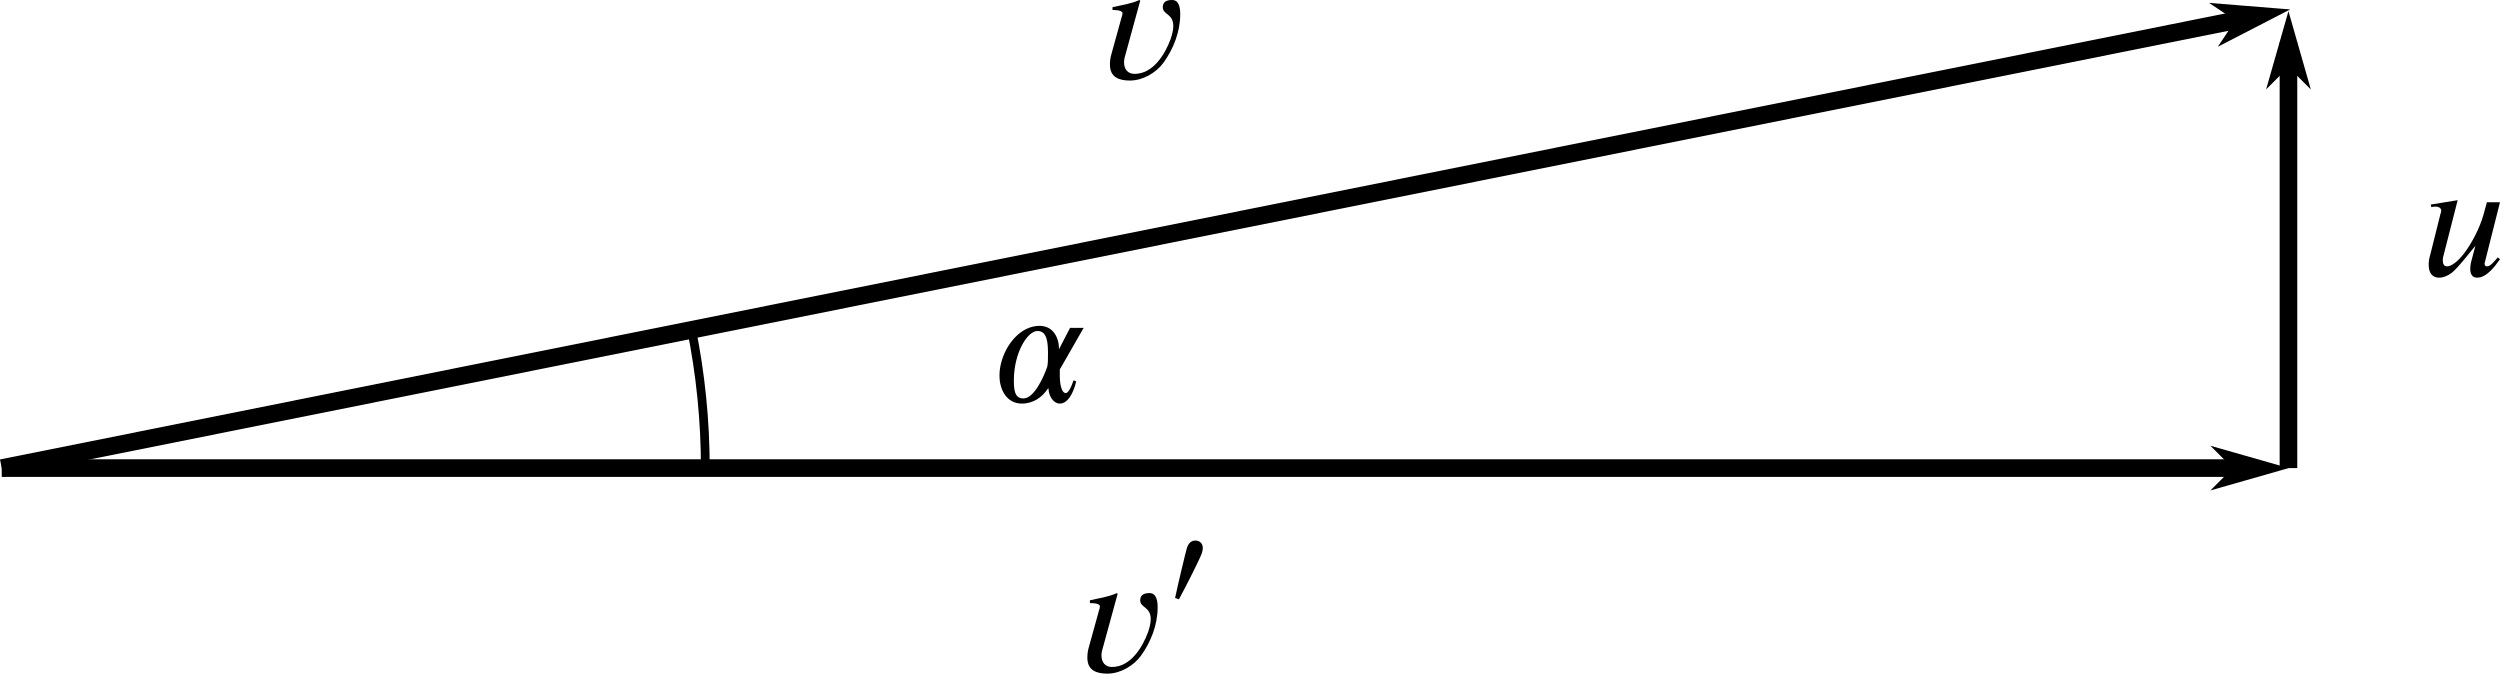
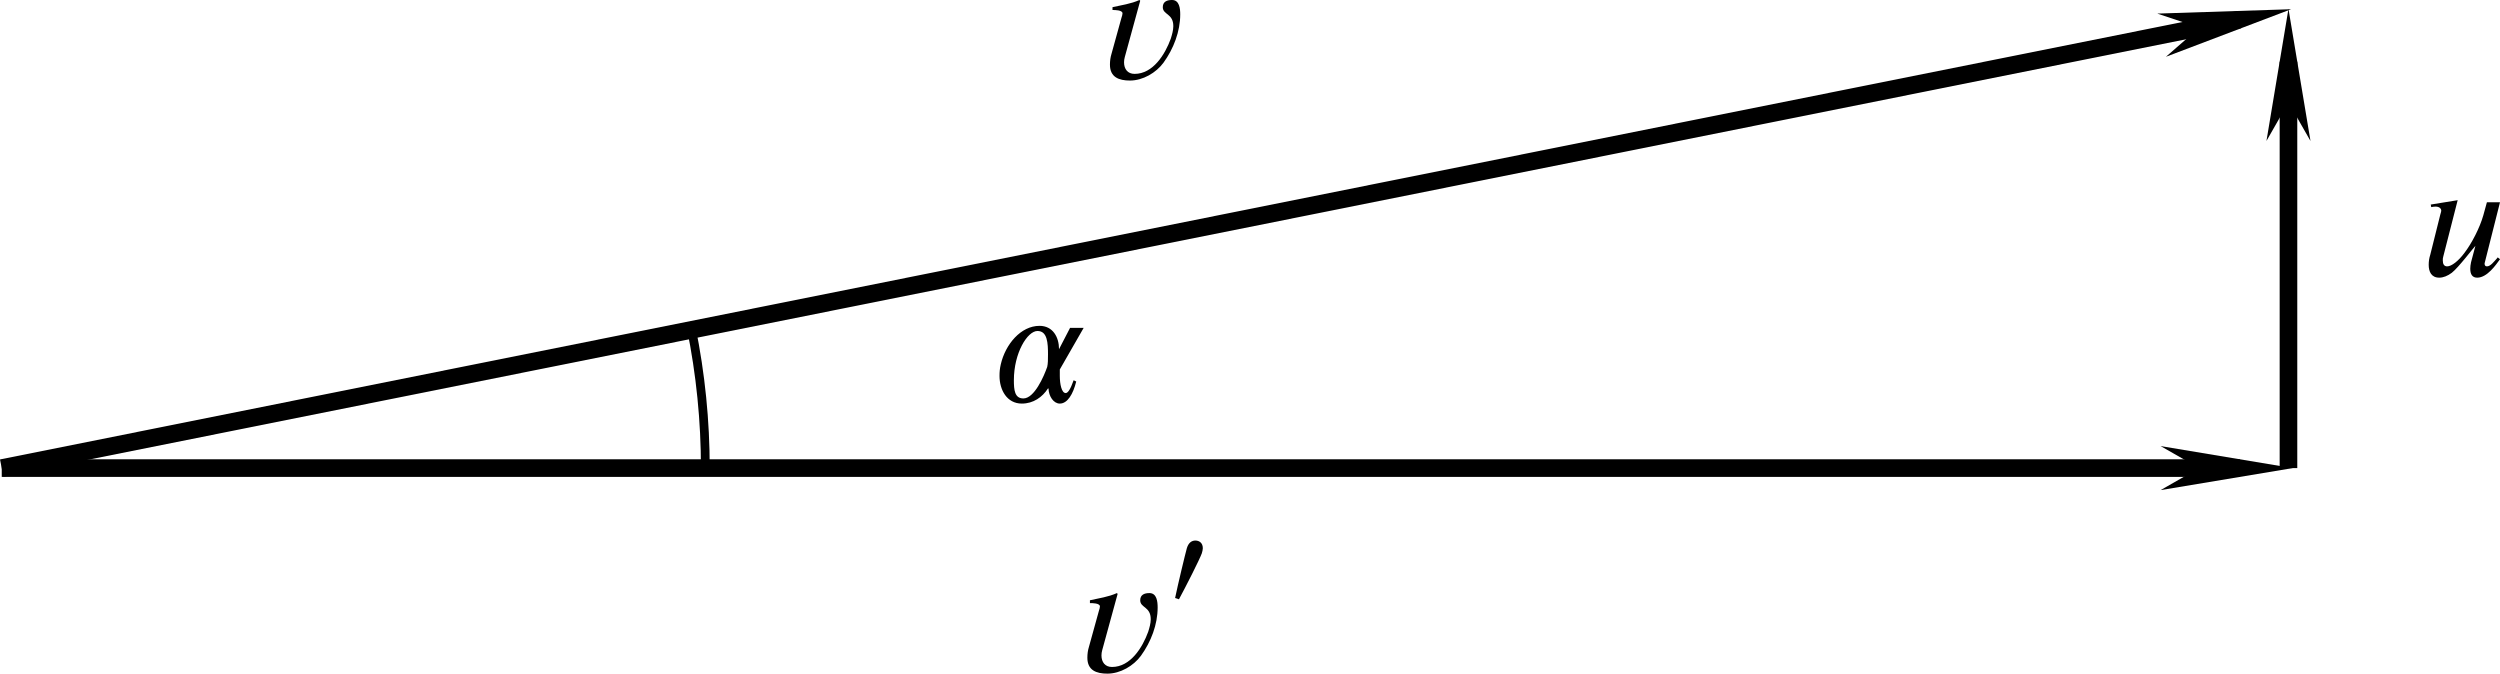
<svg xmlns="http://www.w3.org/2000/svg" width="37.604mm" height="10.133mm" viewBox="0 0 37.604 10.133" version="1.1" id="svg2564">
  <defs id="defs2561">
-     <marker style="overflow:visible;" id="Arrow1Send" refX="0.0" refY="0.0" orient="auto">
-       <path transform="scale(0.2) rotate(180) translate(6,0)" style="fill-rule:evenodd;fill:context-stroke;stroke:context-stroke;stroke-width:1.0pt;" d="M 0.0,0.0 L 5.0,-5.0 L -12.5,0.0 L 5.0,5.0 L 0.0,0.0 z " id="path2747" />
+     <marker style="overflow:visible" id="Arrow1Send" refX="0" refY="0" orient="auto">
+       <path transform="matrix(-0.2,0,0,-0.2,-1.2,0)" style="fill:context-stroke;fill-rule:evenodd;stroke:context-stroke;stroke-width:1pt" d="M 0,0 5,-5 -12.5,0 5,5 Z" id="path2747" />
    </marker>
    <marker style="overflow:visible" id="Arrow1Send-2" refX="0" refY="0" orient="auto">
      <path transform="matrix(-0.2,0,0,-0.2,-1.2,0)" style="fill:context-stroke;fill-rule:evenodd;stroke:context-stroke;stroke-width:1pt" d="M 0,0 5,-5 -12.5,0 5,5 Z" id="path2747-2" />
    </marker>
+     <marker markerWidth="12" markerHeight="4" refX="3" refY="2" orient="auto" id="marker2640">
+       <path style="fill:#000000;stroke-width:0px" d="M 12,0 0,2 12,4 8.5,2 12,0" id="path2439" />
+     </marker>
+     <marker markerWidth="12" markerHeight="4" refX="9" refY="2" orient="auto" id="marker2649">
+       <path style="fill:#000000;stroke-width:0px" d="M 0,0 12,2 0,4 3.5,2 0,0" id="path2434" />
+     </marker>
+     <marker markerWidth="7.5" markerHeight="2.5" refX="3" refY="1.25" orient="auto" id="marker2622">
+       <path style="fill:#000000;stroke-width:0px" d="M 7.5,0 0,1.25 7.5,2.5 5.312,1.25 7.5,0" id="path2424" />
+     </marker>
+     <marker markerWidth="7.5" markerHeight="2.5" refX="4.5" refY="1.25" orient="auto" id="marker2631">
+       <path style="fill:#000000;stroke-width:0px" d="M 0,0 7.5,1.25 0,2.5 2.188,1.25 0,0" id="path2429" />
+     </marker>
  </defs>
-   <g id="layer1" transform="translate(-121.5509,-140.4711)">
-     <path style="fill:none;stroke:#000000;stroke-width:0.265px;stroke-linecap:butt;stroke-linejoin:miter;stroke-opacity:1;marker-end:url(#Arrow1Send)" d="m 121.577,147.512 h 33.926" id="path1263" />
-     <path style="fill:none;stroke:#000000;stroke-width:0.265px;stroke-linecap:butt;stroke-linejoin:miter;stroke-opacity:1;marker-end:url(#Arrow1Send)" d="m 155.973,147.512 v -6.4" id="path1458" />
-     <path style="fill:none;stroke:#000000;stroke-width:0.265px;stroke-linecap:butt;stroke-linejoin:miter;stroke-opacity:1;marker-end:url(#Arrow1Send)" d="m 121.577,147.512 33.958,-6.806" id="path1460" />
+   <g id="layer1" transform="translate(-121.5508,-140.4711)">
+     <path style="fill:none;stroke:#000000;stroke-width:0.265;stroke-linecap:butt;stroke-linejoin:miter;stroke-miterlimit:4;stroke-dasharray:none;stroke-opacity:1;marker-end:url(#marker2631)" d="m 121.577,147.512 h 33.665" id="path1263" />
+     <path style="fill:none;stroke:#000000;stroke-width:0.265;stroke-linecap:butt;stroke-linejoin:miter;stroke-miterlimit:4;stroke-dasharray:none;stroke-opacity:1;marker-end:url(#marker2631)" d="M 155.973,147.512 V 141.399" id="path1458" />
+     <path style="fill:none;stroke:#000000;stroke-width:0.265;stroke-linecap:butt;stroke-linejoin:miter;stroke-miterlimit:4;stroke-dasharray:none;stroke-opacity:1;marker-end:url(#marker2631)" d="m 121.577,147.512 33.657,-6.746" id="path1460" />
    <g style="fill:#000000;fill-opacity:1" id="id-2602a889-4b7d-4911-8fad-ee348191118c" transform="matrix(0.2469438,0,0,0.2469438,99.84196,108.3801)">
      <g transform="translate(154.768,134.765)" id="g1874">
        <path style="stroke:none;stroke-width:0" d="M 2.594,-4.766 2.547,-4.812 C 2.031,-4.578 1.453,-4.5 0.906,-4.375 v 0.172 c 0.141,0 0.609,0 0.609,0.203 0,0.078 -0.031,0.172 -0.062,0.266 L 0.844,-1.531 C 0.781,-1.328 0.75,-1.109 0.75,-0.875 0.75,-0.109 1.297,0.094 1.969,0.094 2.75,0.094 3.562,-0.375 4.016,-1 4.625,-1.844 5.031,-2.891 5.031,-3.938 c 0,-0.344 -0.047,-0.875 -0.5,-0.875 -0.297,0 -0.562,0.094 -0.562,0.438 0,0.469 0.641,0.375 0.641,1.156 0,0.25 -0.078,0.516 -0.156,0.766 C 4.109,-1.5 3.375,-0.312 2.25,-0.312 c -0.422,0 -0.641,-0.297 -0.641,-0.703 0,-0.109 0.016,-0.219 0.047,-0.328 z m 0,0" id="id-a4f89975-fc67-40f9-9f38-533ad9a8266c" />
      </g>
    </g>
    <g style="fill:#000000;fill-opacity:1" id="id-a9e7eab3-ee63-418c-b0f2-1ffd186a7501" transform="matrix(0.2469438,0,0,0.2469438,117.8258,111.345)">
      <g transform="translate(162.706,134.765)" id="g1878">
        <path style="stroke:none;stroke-width:0" d="M 4.656,-4.5 H 3.859 l -0.219,0.797 C 3.422,-2.938 2.938,-2 2.484,-1.406 2.125,-0.922 1.703,-0.594 1.438,-0.594 c -0.188,0 -0.266,-0.141 -0.266,-0.359 0,-0.094 0,-0.156 0.031,-0.25 l 0.875,-3.422 -1.641,0.266 0.031,0.156 c 0.062,-0.016 0.188,-0.031 0.266,-0.031 0.234,0 0.344,0.125 0.344,0.25 0,0.031 -0.016,0.094 -0.062,0.25 l -0.609,2.438 c -0.062,0.188 -0.094,0.391 -0.094,0.609 0,0.406 0.156,0.781 0.641,0.781 0.25,0 0.516,-0.109 0.766,-0.297 0.406,-0.312 1.359,-1.578 1.438,-1.641 l -0.266,1 c -0.031,0.125 -0.047,0.297 -0.047,0.391 0,0.344 0.125,0.547 0.422,0.547 0.609,0 1.141,-0.781 1.391,-1.125 L 4.516,-1.141 4.469,-1.078 C 4.281,-0.875 4.078,-0.594 3.859,-0.594 c -0.094,0 -0.141,-0.062 -0.141,-0.156 0,-0.031 0,-0.047 0.016,-0.094 z m 0,0" id="id-d5ae93d0-659d-4527-9b4a-3c51271a2bb3" />
      </g>
    </g>
    <g id="g2084" transform="matrix(0.2645833,0,0,0.2645833,118.8696,29.48695)">
      <g style="fill:#000000;fill-opacity:1" id="id-0b81204e-3631-4765-8497-7734ce1de676" transform="matrix(0.933331,0,0,0.933331,-87.70307,331.8964)">
        <g transform="translate(170.308,134.765)" id="g1882">
          <path style="stroke:none;stroke-width:0" d="M 2.594,-4.766 2.547,-4.812 C 2.031,-4.578 1.453,-4.5 0.906,-4.375 v 0.172 c 0.141,0 0.609,0 0.609,0.203 0,0.078 -0.031,0.172 -0.062,0.266 L 0.844,-1.531 C 0.781,-1.328 0.75,-1.109 0.75,-0.875 0.75,-0.109 1.297,0.094 1.969,0.094 2.75,0.094 3.562,-0.375 4.016,-1 4.625,-1.844 5.031,-2.891 5.031,-3.938 c 0,-0.344 -0.047,-0.875 -0.5,-0.875 -0.297,0 -0.562,0.094 -0.562,0.438 0,0.469 0.641,0.375 0.641,1.156 0,0.25 -0.078,0.516 -0.156,0.766 C 4.109,-1.5 3.375,-0.312 2.25,-0.312 c -0.422,0 -0.641,-0.297 -0.641,-0.703 0,-0.109 0.016,-0.219 0.047,-0.328 z m 0,0" id="id-ce028a7b-61ad-46c1-b70b-3a49d6939678" />
        </g>
      </g>
      <g style="fill:#000000;fill-opacity:1" id="id-3f98aaec-8701-4b45-b320-2ef828636d7b" transform="matrix(0.933331,0,0,0.933331,-87.70307,331.8964)">
        <g transform="translate(175.621,130.564)" id="g1886">
          <path style="stroke:none;stroke-width:0" d="m 1.016,-0.234 c 0.406,-0.75 1.25,-2.406 1.391,-2.797 0.031,-0.078 0.062,-0.25 0.062,-0.312 C 2.469,-3.672 2.25,-3.812 2.016,-3.812 1.812,-3.812 1.609,-3.703 1.5,-3.359 1.391,-2.969 0.953,-1.141 0.781,-0.312 Z m 0,0" id="id-13caafd0-4ae5-4f48-974b-08ae611fa038" />
        </g>
      </g>
    </g>
    <g style="fill:#000000;fill-opacity:1" id="id-a4b14921-cd33-4514-b77c-dd1f4184683a" transform="matrix(0.2469438,0,0,0.2469438,82.0966,113.2351)">
      <g transform="translate(220.229,134.765)" id="g1914">
        <path style="stroke:none;stroke-width:0" d="m 3.375,-2.859 c 0,0.281 0,0.531 -0.047,0.734 C 3.125,-1.547 2.547,-0.203 1.875,-0.203 c -0.531,0 -0.578,-0.516 -0.578,-1.109 0,-1.672 0.828,-3 1.438,-3 0.609,0 0.641,0.734 0.641,1.453 z M 5.547,-4.5 H 4.719 L 4.047,-3.203 C 4.047,-3.938 3.672,-4.625 2.859,-4.625 1.719,-4.625 0.781,-3.5 0.5,-2.281 0.438,-2.016 0.422,-1.812 0.422,-1.578 c 0,0.859 0.453,1.688 1.359,1.688 0.703,0 1.25,-0.391 1.594,-0.922 h 0.031 c 0.016,0.484 0.312,0.922 0.688,0.922 0.469,0 0.812,-0.578 1,-1.344 L 4.938,-1.312 c -0.203,0.578 -0.359,0.781 -0.484,0.781 -0.25,0 -0.359,-0.547 -0.359,-1.047 V -1.969 Z m 0,0" id="id-9a6a5f32-8a15-4372-b817-5688fab40977" />
      </g>
    </g>
-     <path style="fill:none;stroke:#000000;stroke-width:0.132;stroke-linejoin:bevel;stroke-miterlimit:10;stroke-dasharray:none" id="path2145" d="m 131.948,145.402 a 10.583,10.583 0 0 1 0.212,2.11" />
+     <path id="path2145" style="fill:none;stroke:#000000;stroke-width:0.132;stroke-linejoin:bevel;stroke-miterlimit:10" d="m 131.948,145.402 a 10.583,10.583 0 0 1 0.212,2.11" />
  </g>
</svg>
